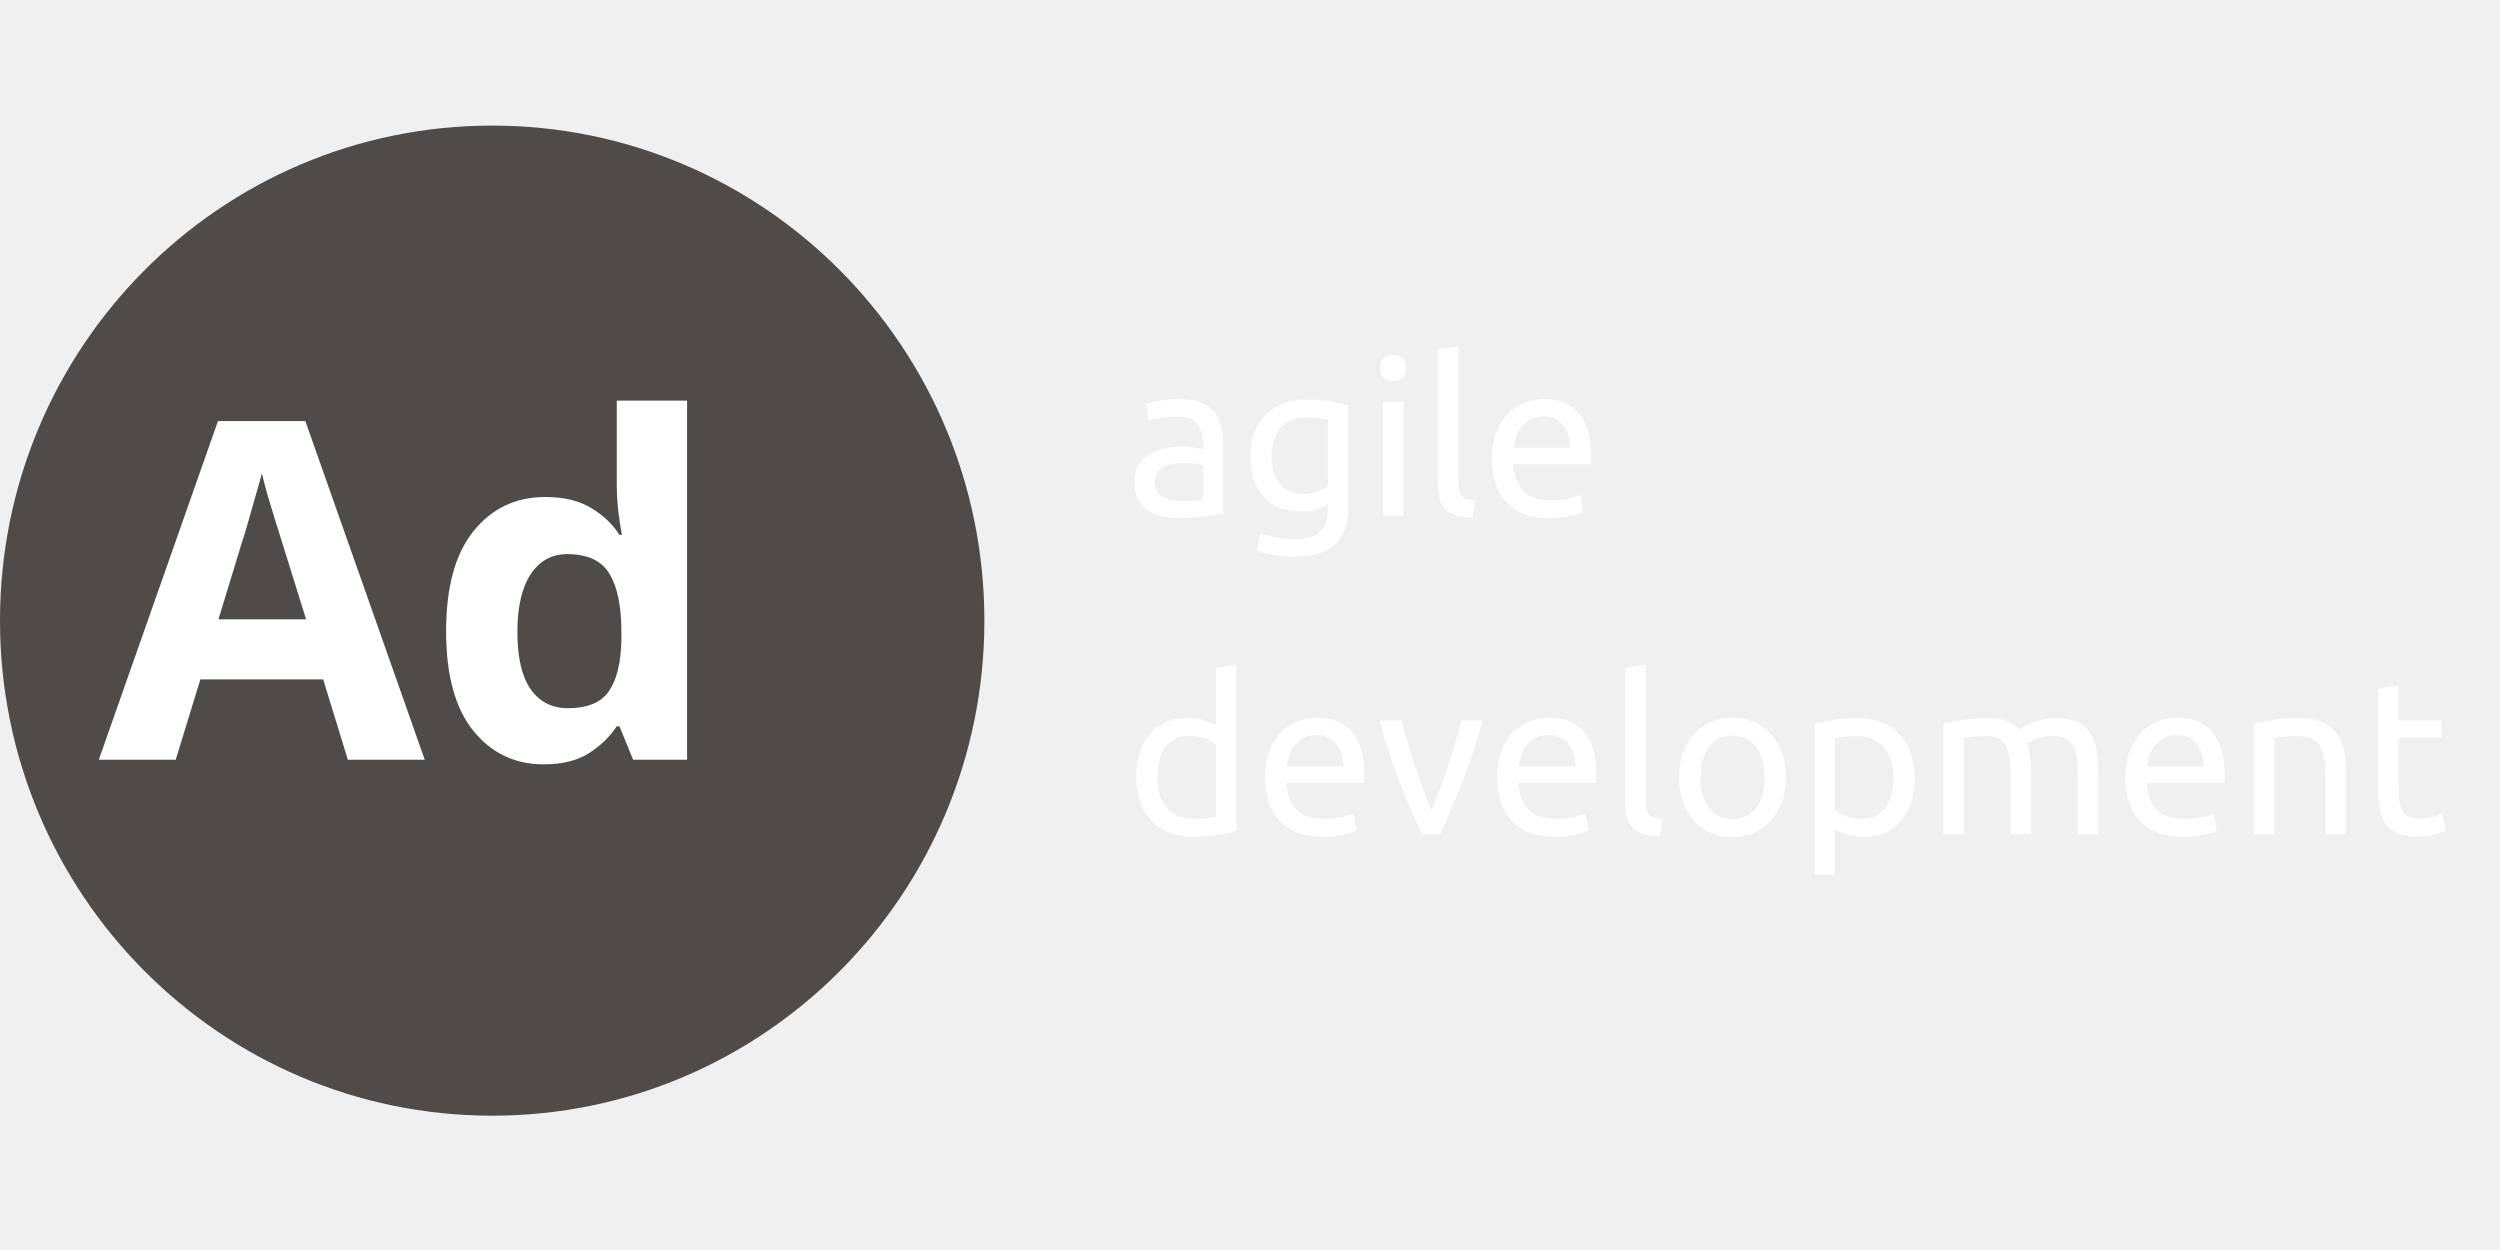
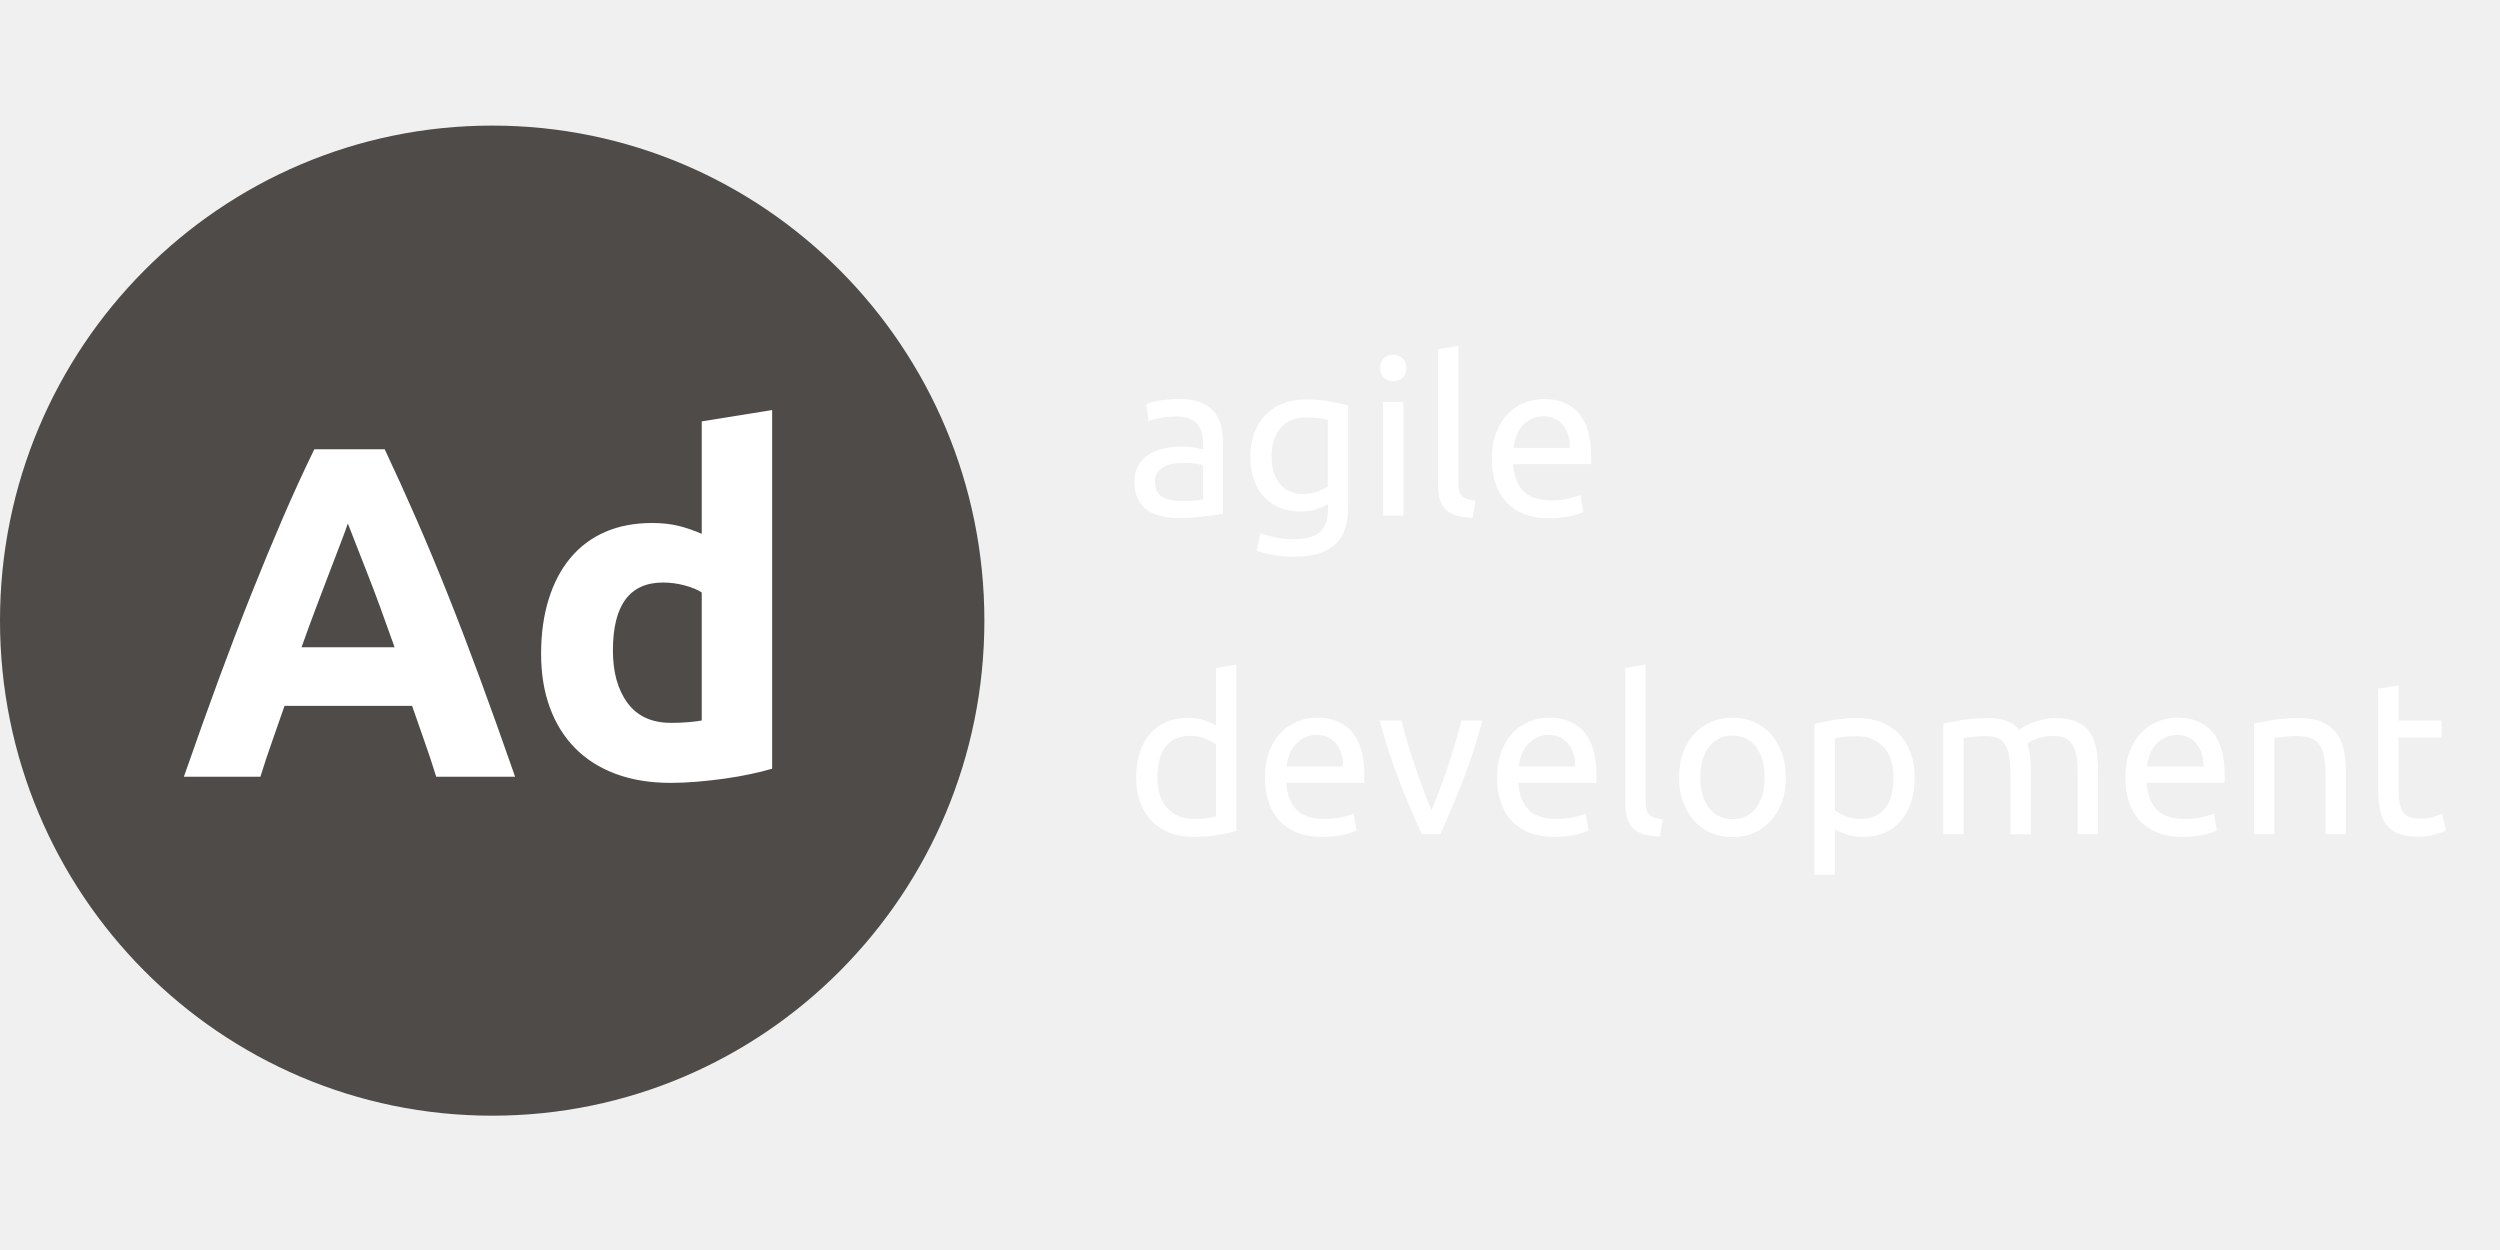
<svg xmlns="http://www.w3.org/2000/svg" width="160" height="80" viewBox="0 0 160 80">
  <g fill="none" fill-rule="evenodd" transform="translate(0 8)">
    <ellipse cx="31.5" cy="31.721" fill="#4E4B49" rx="31.5" ry="31.683" />
-     <text fill="#FFFFFF" font-family="Ubuntu-Bold, Ubuntu" font-size="30.24" font-weight="bold">
-       <tspan x="6.325" y="40.62">Ad</tspan>
-     </text>
-     <path fill="#FFFFFF" d="M75.584,24.062 C75.892,24.062 76.165,24.055 76.403,24.041 C76.641,24.027 76.839,24.001 76.998,23.964 L76.998,21.794 C76.905,21.747 76.753,21.708 76.543,21.675 C76.333,21.642 76.079,21.626 75.78,21.626 C75.584,21.626 75.376,21.64 75.157,21.668 C74.938,21.696 74.737,21.754 74.555,21.843 C74.373,21.932 74.221,22.053 74.1,22.207 C73.979,22.361 73.918,22.564 73.918,22.816 C73.918,23.283 74.067,23.607 74.366,23.789 C74.665,23.971 75.071,24.062 75.584,24.062 Z M75.472,17.538 C75.995,17.538 76.436,17.606 76.795,17.741 C77.154,17.876 77.444,18.068 77.663,18.315 C77.882,18.562 78.039,18.856 78.132,19.197 C78.225,19.538 78.272,19.913 78.272,20.324 L78.272,24.874 C78.16,24.893 78.004,24.918 77.803,24.951 C77.602,24.984 77.376,25.014 77.124,25.042 C76.872,25.07 76.599,25.096 76.305,25.119 C76.011,25.142 75.719,25.154 75.43,25.154 C75.019,25.154 74.641,25.112 74.296,25.028 C73.951,24.944 73.652,24.811 73.4,24.629 C73.148,24.447 72.952,24.207 72.812,23.908 C72.672,23.609 72.602,23.25 72.602,22.83 C72.602,22.429 72.684,22.083 72.847,21.794 C73.01,21.505 73.232,21.271 73.512,21.094 C73.792,20.917 74.119,20.786 74.492,20.702 C74.865,20.618 75.257,20.576 75.668,20.576 C75.799,20.576 75.934,20.583 76.074,20.597 C76.214,20.611 76.347,20.63 76.473,20.653 C76.599,20.676 76.709,20.697 76.802,20.716 C76.895,20.735 76.961,20.749 76.998,20.758 L76.998,20.394 C76.998,20.179 76.975,19.967 76.928,19.757 C76.881,19.547 76.797,19.36 76.676,19.197 C76.555,19.034 76.389,18.903 76.179,18.805 C75.969,18.707 75.696,18.658 75.36,18.658 C74.931,18.658 74.555,18.688 74.233,18.749 C73.911,18.81 73.671,18.873 73.512,18.938 L73.358,17.86 C73.526,17.785 73.806,17.713 74.198,17.643 C74.59,17.573 75.015,17.538 75.472,17.538 Z M84.992,24.272 C84.88,24.347 84.663,24.442 84.341,24.559 C84.019,24.676 83.643,24.734 83.214,24.734 C82.775,24.734 82.362,24.664 81.975,24.524 C81.588,24.384 81.249,24.167 80.96,23.873 C80.671,23.579 80.442,23.213 80.274,22.774 C80.106,22.335 80.022,21.813 80.022,21.206 C80.022,20.674 80.101,20.186 80.26,19.743 C80.419,19.3 80.65,18.917 80.953,18.595 C81.256,18.273 81.627,18.021 82.066,17.839 C82.505,17.657 82.999,17.566 83.55,17.566 C84.157,17.566 84.686,17.61 85.139,17.699 C85.592,17.788 85.972,17.869 86.28,17.944 L86.28,24.44 C86.28,25.56 85.991,26.372 85.412,26.876 C84.833,27.38 83.956,27.632 82.78,27.632 C82.323,27.632 81.891,27.595 81.485,27.52 C81.079,27.445 80.727,27.357 80.428,27.254 L80.666,26.12 C80.927,26.223 81.247,26.314 81.625,26.393 C82.003,26.472 82.397,26.512 82.808,26.512 C83.583,26.512 84.14,26.358 84.481,26.05 C84.822,25.742 84.992,25.252 84.992,24.58 L84.992,24.272 Z M84.978,18.868 C84.847,18.831 84.672,18.796 84.453,18.763 C84.234,18.73 83.937,18.714 83.564,18.714 C82.864,18.714 82.325,18.943 81.947,19.4 C81.569,19.857 81.38,20.464 81.38,21.22 C81.38,21.64 81.434,21.999 81.541,22.298 C81.648,22.597 81.793,22.844 81.975,23.04 C82.157,23.236 82.367,23.381 82.605,23.474 C82.843,23.567 83.088,23.614 83.34,23.614 C83.685,23.614 84.003,23.565 84.292,23.467 C84.581,23.369 84.81,23.255 84.978,23.124 L84.978,18.868 Z M89.822,25 L88.52,25 L88.52,17.72 L89.822,17.72 L89.822,25 Z M89.164,16.404 C88.931,16.404 88.732,16.327 88.569,16.173 C88.406,16.019 88.324,15.811 88.324,15.55 C88.324,15.289 88.406,15.081 88.569,14.927 C88.732,14.773 88.931,14.696 89.164,14.696 C89.397,14.696 89.596,14.773 89.759,14.927 C89.922,15.081 90.004,15.289 90.004,15.55 C90.004,15.811 89.922,16.019 89.759,16.173 C89.596,16.327 89.397,16.404 89.164,16.404 Z M94.246,25.14 C93.443,25.121 92.874,24.949 92.538,24.622 C92.202,24.295 92.034,23.787 92.034,23.096 L92.034,14.36 L93.336,14.136 L93.336,22.886 C93.336,23.101 93.355,23.278 93.392,23.418 C93.429,23.558 93.49,23.67 93.574,23.754 C93.658,23.838 93.77,23.901 93.91,23.943 C94.05,23.985 94.223,24.02 94.428,24.048 L94.246,25.14 Z M95.478,21.374 C95.478,20.73 95.571,20.168 95.758,19.687 C95.945,19.206 96.192,18.807 96.5,18.49 C96.808,18.173 97.163,17.935 97.564,17.776 C97.965,17.617 98.376,17.538 98.796,17.538 C99.776,17.538 100.527,17.844 101.05,18.455 C101.573,19.066 101.834,19.997 101.834,21.248 L101.834,21.465 C101.834,21.554 101.829,21.635 101.82,21.71 L96.836,21.71 C96.892,22.466 97.111,23.04 97.494,23.432 C97.877,23.824 98.474,24.02 99.286,24.02 C99.743,24.02 100.128,23.98 100.441,23.901 C100.754,23.822 100.989,23.745 101.148,23.67 L101.33,24.762 C101.171,24.846 100.894,24.935 100.497,25.028 C100.1,25.121 99.65,25.168 99.146,25.168 C98.511,25.168 97.963,25.072 97.501,24.881 C97.039,24.69 96.659,24.426 96.36,24.09 C96.061,23.754 95.84,23.355 95.695,22.893 C95.55,22.431 95.478,21.925 95.478,21.374 Z M100.476,20.66 C100.485,20.072 100.338,19.589 100.035,19.211 C99.732,18.833 99.314,18.644 98.782,18.644 C98.483,18.644 98.22,18.702 97.991,18.819 C97.762,18.936 97.569,19.087 97.41,19.274 C97.251,19.461 97.128,19.675 97.039,19.918 C96.95,20.161 96.892,20.408 96.864,20.66 L100.476,20.66 Z M77.824,39.652 C77.665,39.521 77.437,39.395 77.138,39.274 C76.839,39.153 76.513,39.092 76.158,39.092 C75.785,39.092 75.465,39.16 75.199,39.295 C74.933,39.43 74.716,39.617 74.548,39.855 C74.38,40.093 74.259,40.375 74.184,40.702 C74.109,41.029 74.072,41.379 74.072,41.752 C74.072,42.601 74.282,43.257 74.702,43.719 C75.122,44.181 75.682,44.412 76.382,44.412 C76.737,44.412 77.033,44.396 77.271,44.363 C77.509,44.33 77.693,44.295 77.824,44.258 L77.824,39.652 Z M77.824,34.752 L79.126,34.528 L79.126,45.182 C78.827,45.266 78.445,45.35 77.978,45.434 C77.511,45.518 76.975,45.56 76.368,45.56 C75.808,45.56 75.304,45.471 74.856,45.294 C74.408,45.117 74.025,44.865 73.708,44.538 C73.391,44.211 73.146,43.812 72.973,43.341 C72.8,42.87 72.714,42.34 72.714,41.752 C72.714,41.192 72.786,40.679 72.931,40.212 C73.076,39.745 73.288,39.344 73.568,39.008 C73.848,38.672 74.191,38.411 74.597,38.224 C75.003,38.037 75.467,37.944 75.99,37.944 C76.41,37.944 76.781,38 77.103,38.112 C77.425,38.224 77.665,38.331 77.824,38.434 L77.824,34.752 Z M80.96,41.766 C80.96,41.122 81.053,40.56 81.24,40.079 C81.427,39.598 81.674,39.199 81.982,38.882 C82.29,38.565 82.645,38.327 83.046,38.168 C83.447,38.009 83.858,37.93 84.278,37.93 C85.258,37.93 86.009,38.236 86.532,38.847 C87.055,39.458 87.316,40.389 87.316,41.64 L87.316,41.857 C87.316,41.946 87.311,42.027 87.302,42.102 L82.318,42.102 C82.374,42.858 82.593,43.432 82.976,43.824 C83.359,44.216 83.956,44.412 84.768,44.412 C85.225,44.412 85.61,44.372 85.923,44.293 C86.236,44.214 86.471,44.137 86.63,44.062 L86.812,45.154 C86.653,45.238 86.376,45.327 85.979,45.42 C85.582,45.513 85.132,45.56 84.628,45.56 C83.993,45.56 83.445,45.464 82.983,45.273 C82.521,45.082 82.141,44.818 81.842,44.482 C81.543,44.146 81.322,43.747 81.177,43.285 C81.032,42.823 80.96,42.317 80.96,41.766 Z M85.958,41.052 C85.967,40.464 85.82,39.981 85.517,39.603 C85.214,39.225 84.796,39.036 84.264,39.036 C83.965,39.036 83.702,39.094 83.473,39.211 C83.244,39.328 83.051,39.479 82.892,39.666 C82.733,39.853 82.61,40.067 82.521,40.31 C82.432,40.553 82.374,40.8 82.346,41.052 L85.958,41.052 Z M94.876,38.112 C94.512,39.475 94.085,40.781 93.595,42.032 C93.105,43.283 92.631,44.403 92.174,45.392 L90.998,45.392 C90.541,44.403 90.067,43.283 89.577,42.032 C89.087,40.781 88.66,39.475 88.296,38.112 L89.696,38.112 C89.808,38.569 89.941,39.057 90.095,39.575 C90.249,40.093 90.412,40.606 90.585,41.115 C90.758,41.624 90.933,42.116 91.11,42.592 C91.287,43.068 91.455,43.493 91.614,43.866 C91.773,43.493 91.941,43.068 92.118,42.592 C92.295,42.116 92.47,41.624 92.643,41.115 C92.816,40.606 92.979,40.093 93.133,39.575 C93.287,39.057 93.42,38.569 93.532,38.112 L94.876,38.112 Z M95.814,41.766 C95.814,41.122 95.907,40.56 96.094,40.079 C96.281,39.598 96.528,39.199 96.836,38.882 C97.144,38.565 97.499,38.327 97.9,38.168 C98.301,38.009 98.712,37.93 99.132,37.93 C100.112,37.93 100.863,38.236 101.386,38.847 C101.909,39.458 102.17,40.389 102.17,41.64 L102.17,41.857 C102.17,41.946 102.165,42.027 102.156,42.102 L97.172,42.102 C97.228,42.858 97.447,43.432 97.83,43.824 C98.213,44.216 98.81,44.412 99.622,44.412 C100.079,44.412 100.464,44.372 100.777,44.293 C101.09,44.214 101.325,44.137 101.484,44.062 L101.666,45.154 C101.507,45.238 101.23,45.327 100.833,45.42 C100.436,45.513 99.986,45.56 99.482,45.56 C98.847,45.56 98.299,45.464 97.837,45.273 C97.375,45.082 96.995,44.818 96.696,44.482 C96.397,44.146 96.176,43.747 96.031,43.285 C95.886,42.823 95.814,42.317 95.814,41.766 Z M100.812,41.052 C100.821,40.464 100.674,39.981 100.371,39.603 C100.068,39.225 99.65,39.036 99.118,39.036 C98.819,39.036 98.556,39.094 98.327,39.211 C98.098,39.328 97.905,39.479 97.746,39.666 C97.587,39.853 97.464,40.067 97.375,40.31 C97.286,40.553 97.228,40.8 97.2,41.052 L100.812,41.052 Z M106.23,45.532 C105.427,45.513 104.858,45.341 104.522,45.014 C104.186,44.687 104.018,44.179 104.018,43.488 L104.018,34.752 L105.32,34.528 L105.32,43.278 C105.32,43.493 105.339,43.67 105.376,43.81 C105.413,43.95 105.474,44.062 105.558,44.146 C105.642,44.23 105.754,44.293 105.894,44.335 C106.034,44.377 106.207,44.412 106.412,44.44 L106.23,45.532 Z M114.294,41.752 C114.294,42.331 114.21,42.853 114.042,43.32 C113.874,43.787 113.638,44.188 113.335,44.524 C113.032,44.86 112.67,45.119 112.25,45.301 C111.83,45.483 111.373,45.574 110.878,45.574 C110.383,45.574 109.926,45.483 109.506,45.301 C109.086,45.119 108.724,44.86 108.421,44.524 C108.118,44.188 107.882,43.787 107.714,43.32 C107.546,42.853 107.462,42.331 107.462,41.752 C107.462,41.183 107.546,40.662 107.714,40.191 C107.882,39.72 108.118,39.316 108.421,38.98 C108.724,38.644 109.086,38.385 109.506,38.203 C109.926,38.021 110.383,37.93 110.878,37.93 C111.373,37.93 111.83,38.021 112.25,38.203 C112.67,38.385 113.032,38.644 113.335,38.98 C113.638,39.316 113.874,39.72 114.042,40.191 C114.21,40.662 114.294,41.183 114.294,41.752 Z M112.936,41.752 C112.936,40.931 112.752,40.28 112.383,39.799 C112.014,39.318 111.513,39.078 110.878,39.078 C110.243,39.078 109.742,39.318 109.373,39.799 C109.004,40.28 108.82,40.931 108.82,41.752 C108.82,42.573 109.004,43.224 109.373,43.705 C109.742,44.186 110.243,44.426 110.878,44.426 C111.513,44.426 112.014,44.186 112.383,43.705 C112.752,43.224 112.936,42.573 112.936,41.752 Z M121.182,41.766 C121.182,40.917 120.972,40.263 120.552,39.806 C120.132,39.349 119.572,39.12 118.872,39.12 C118.48,39.12 118.174,39.134 117.955,39.162 C117.736,39.19 117.561,39.223 117.43,39.26 L117.43,43.852 C117.589,43.983 117.817,44.109 118.116,44.23 C118.415,44.351 118.741,44.412 119.096,44.412 C119.469,44.412 119.789,44.344 120.055,44.209 C120.321,44.074 120.538,43.887 120.706,43.649 C120.874,43.411 120.995,43.131 121.07,42.809 C121.145,42.487 121.182,42.139 121.182,41.766 Z M122.54,41.766 C122.54,42.317 122.468,42.825 122.323,43.292 C122.178,43.759 121.966,44.16 121.686,44.496 C121.406,44.832 121.063,45.093 120.657,45.28 C120.251,45.467 119.787,45.56 119.264,45.56 C118.844,45.56 118.473,45.504 118.151,45.392 C117.829,45.28 117.589,45.173 117.43,45.07 L117.43,47.982 L116.128,47.982 L116.128,38.336 C116.436,38.261 116.821,38.18 117.283,38.091 C117.745,38.002 118.279,37.958 118.886,37.958 C119.446,37.958 119.95,38.047 120.398,38.224 C120.846,38.401 121.229,38.653 121.546,38.98 C121.863,39.307 122.108,39.706 122.281,40.177 C122.454,40.648 122.54,41.178 122.54,41.766 Z M124.374,38.322 C124.673,38.247 125.067,38.168 125.557,38.084 C126.047,38 126.614,37.958 127.258,37.958 C127.725,37.958 128.117,38.021 128.434,38.147 C128.751,38.273 129.017,38.457 129.232,38.7 C129.297,38.653 129.4,38.588 129.54,38.504 C129.68,38.42 129.853,38.338 130.058,38.259 C130.263,38.18 130.492,38.11 130.744,38.049 C130.996,37.988 131.267,37.958 131.556,37.958 C132.116,37.958 132.573,38.04 132.928,38.203 C133.283,38.366 133.56,38.597 133.761,38.896 C133.962,39.195 134.097,39.549 134.167,39.96 C134.237,40.371 134.272,40.819 134.272,41.304 L134.272,45.392 L132.97,45.392 L132.97,41.584 C132.97,41.155 132.949,40.786 132.907,40.478 C132.865,40.17 132.786,39.913 132.669,39.708 C132.552,39.503 132.394,39.351 132.193,39.253 C131.992,39.155 131.733,39.106 131.416,39.106 C130.977,39.106 130.616,39.164 130.331,39.281 C130.046,39.398 129.853,39.503 129.75,39.596 C129.825,39.839 129.881,40.105 129.918,40.394 C129.955,40.683 129.974,40.987 129.974,41.304 L129.974,45.392 L128.672,45.392 L128.672,41.584 C128.672,41.155 128.649,40.786 128.602,40.478 C128.555,40.17 128.474,39.913 128.357,39.708 C128.24,39.503 128.082,39.351 127.881,39.253 C127.68,39.155 127.426,39.106 127.118,39.106 C126.987,39.106 126.847,39.111 126.698,39.12 C126.549,39.129 126.406,39.141 126.271,39.155 C126.136,39.169 126.012,39.185 125.9,39.204 C125.788,39.223 125.713,39.237 125.676,39.246 L125.676,45.392 L124.374,45.392 L124.374,38.322 Z M136.022,41.766 C136.022,41.122 136.115,40.56 136.302,40.079 C136.489,39.598 136.736,39.199 137.044,38.882 C137.352,38.565 137.707,38.327 138.108,38.168 C138.509,38.009 138.92,37.93 139.34,37.93 C140.32,37.93 141.071,38.236 141.594,38.847 C142.117,39.458 142.378,40.389 142.378,41.64 L142.378,41.857 C142.378,41.946 142.373,42.027 142.364,42.102 L137.38,42.102 C137.436,42.858 137.655,43.432 138.038,43.824 C138.421,44.216 139.018,44.412 139.83,44.412 C140.287,44.412 140.672,44.372 140.985,44.293 C141.298,44.214 141.533,44.137 141.692,44.062 L141.874,45.154 C141.715,45.238 141.438,45.327 141.041,45.42 C140.644,45.513 140.194,45.56 139.69,45.56 C139.055,45.56 138.507,45.464 138.045,45.273 C137.583,45.082 137.203,44.818 136.904,44.482 C136.605,44.146 136.384,43.747 136.239,43.285 C136.094,42.823 136.022,42.317 136.022,41.766 Z M141.02,41.052 C141.029,40.464 140.882,39.981 140.579,39.603 C140.276,39.225 139.858,39.036 139.326,39.036 C139.027,39.036 138.764,39.094 138.535,39.211 C138.306,39.328 138.113,39.479 137.954,39.666 C137.795,39.853 137.672,40.067 137.583,40.31 C137.494,40.553 137.436,40.8 137.408,41.052 L141.02,41.052 Z M144.254,38.322 C144.553,38.247 144.949,38.168 145.444,38.084 C145.939,38 146.508,37.958 147.152,37.958 C147.731,37.958 148.211,38.04 148.594,38.203 C148.977,38.366 149.282,38.595 149.511,38.889 C149.74,39.183 149.901,39.535 149.994,39.946 C150.087,40.357 150.134,40.809 150.134,41.304 L150.134,45.392 L148.832,45.392 L148.832,41.584 C148.832,41.136 148.802,40.753 148.741,40.436 C148.68,40.119 148.58,39.862 148.44,39.666 C148.3,39.47 148.113,39.328 147.88,39.239 C147.647,39.15 147.357,39.106 147.012,39.106 C146.872,39.106 146.727,39.111 146.578,39.12 C146.429,39.129 146.286,39.141 146.151,39.155 C146.016,39.169 145.894,39.185 145.787,39.204 C145.68,39.223 145.603,39.237 145.556,39.246 L145.556,45.392 L144.254,45.392 L144.254,38.322 Z M153.508,38.112 L156.266,38.112 L156.266,39.204 L153.508,39.204 L153.508,42.564 C153.508,42.928 153.536,43.229 153.592,43.467 C153.648,43.705 153.732,43.892 153.844,44.027 C153.956,44.162 154.096,44.258 154.264,44.314 C154.432,44.37 154.628,44.398 154.852,44.398 C155.244,44.398 155.559,44.354 155.797,44.265 C156.035,44.176 156.201,44.113 156.294,44.076 L156.546,45.154 C156.415,45.219 156.187,45.301 155.86,45.399 C155.533,45.497 155.16,45.546 154.74,45.546 C154.245,45.546 153.837,45.483 153.515,45.357 C153.193,45.231 152.934,45.042 152.738,44.79 C152.542,44.538 152.404,44.228 152.325,43.859 C152.246,43.49 152.206,43.063 152.206,42.578 L152.206,36.082 L153.508,35.858 L153.508,38.112 Z" />
+     <path fill="#FFFFFF" d="M27.917 41.711C27.695 40.985 27.448 40.239 27.176 39.473 26.904 38.707 26.636 37.941 26.374 37.175L18.21 37.175C17.947 37.941 17.68 38.707 17.408 39.473 17.136 40.239 16.889 40.985 16.667 41.711L11.768 41.711C12.555 39.453 13.301 37.366 14.006 35.451 14.712 33.536 15.402 31.731 16.078 30.038 16.753 28.345 17.418 26.737 18.073 25.215 18.729 23.693 19.409 22.206 20.115 20.754L24.62 20.754C25.306 22.206 25.981 23.693 26.646 25.215 27.312 26.737 27.982 28.345 28.657 30.038 29.333 31.731 30.023 33.536 30.729 35.451 31.434 37.366 32.18 39.453 32.967 41.711L27.917 41.711zM22.262 25.502C22.161 25.804 22.01 26.218 21.808 26.742 21.606 27.266 21.375 27.871 21.113 28.556 20.85 29.242 20.563 29.998 20.251 30.824 19.938 31.651 19.621 32.518 19.298 33.425L25.255 33.425C24.933 32.518 24.62 31.651 24.318 30.824 24.016 29.998 23.728 29.242 23.456 28.556 23.184 27.871 22.947 27.266 22.746 26.742 22.544 26.218 22.383 25.804 22.262 25.502zM39.226 33.637C39.226 35.028 39.539 36.146 40.164 36.993 40.789 37.84 41.716 38.263 42.946 38.263 43.349 38.263 43.722 38.248 44.065 38.218 44.407 38.188 44.69 38.152 44.911 38.112L44.911 29.917C44.629 29.736 44.261 29.584 43.808 29.463 43.354 29.342 42.895 29.282 42.432 29.282 40.295 29.282 39.226 30.734 39.226 33.637zM49.417 41.197C49.014 41.318 48.55 41.433 48.026 41.544 47.502 41.655 46.953 41.751 46.378 41.832 45.804 41.912 45.219 41.978 44.624 42.028 44.029 42.079 43.46 42.104 42.916 42.104 41.605 42.104 40.436 41.912 39.408 41.529 38.38 41.146 37.513 40.597 36.807 39.881 36.102 39.165 35.562 38.299 35.189 37.28 34.816 36.262 34.63 35.118 34.63 33.848 34.63 32.558 34.791 31.394 35.114 30.356 35.436 29.317 35.9 28.435 36.505 27.71 37.11 26.984 37.85 26.429 38.727 26.046 39.604 25.663 40.607 25.472 41.736 25.472 42.361 25.472 42.921 25.532 43.415 25.653 43.908 25.774 44.407 25.946 44.911 26.167L44.911 18.97 49.417 18.244 49.417 41.197zM75.584 24.062C75.892 24.062 76.165 24.055 76.403 24.041 76.641 24.027 76.839 24.001 76.998 23.964L76.998 21.794C76.905 21.747 76.753 21.708 76.543 21.675 76.333 21.642 76.079 21.626 75.78 21.626 75.584 21.626 75.376 21.64 75.157 21.668 74.938 21.696 74.737 21.754 74.555 21.843 74.373 21.932 74.221 22.053 74.1 22.207 73.979 22.361 73.918 22.564 73.918 22.816 73.918 23.283 74.067 23.607 74.366 23.789 74.665 23.971 75.071 24.062 75.584 24.062zM75.472 17.538C75.995 17.538 76.436 17.606 76.795 17.741 77.154 17.876 77.444 18.068 77.663 18.315 77.882 18.562 78.039 18.856 78.132 19.197 78.225 19.538 78.272 19.913 78.272 20.324L78.272 24.874C78.16 24.893 78.004 24.918 77.803 24.951 77.602 24.984 77.376 25.014 77.124 25.042 76.872 25.07 76.599 25.096 76.305 25.119 76.011 25.142 75.719 25.154 75.43 25.154 75.019 25.154 74.641 25.112 74.296 25.028 73.951 24.944 73.652 24.811 73.4 24.629 73.148 24.447 72.952 24.207 72.812 23.908 72.672 23.609 72.602 23.25 72.602 22.83 72.602 22.429 72.684 22.083 72.847 21.794 73.01 21.505 73.232 21.271 73.512 21.094 73.792 20.917 74.119 20.786 74.492 20.702 74.865 20.618 75.257 20.576 75.668 20.576 75.799 20.576 75.934 20.583 76.074 20.597 76.214 20.611 76.347 20.63 76.473 20.653 76.599 20.676 76.709 20.697 76.802 20.716 76.895 20.735 76.961 20.749 76.998 20.758L76.998 20.394C76.998 20.179 76.975 19.967 76.928 19.757 76.881 19.547 76.797 19.36 76.676 19.197 76.555 19.034 76.389 18.903 76.179 18.805 75.969 18.707 75.696 18.658 75.36 18.658 74.931 18.658 74.555 18.688 74.233 18.749 73.911 18.81 73.671 18.873 73.512 18.938L73.358 17.86C73.526 17.785 73.806 17.713 74.198 17.643 74.59 17.573 75.015 17.538 75.472 17.538zM84.992 24.272C84.88 24.347 84.663 24.442 84.341 24.559 84.019 24.676 83.643 24.734 83.214 24.734 82.775 24.734 82.362 24.664 81.975 24.524 81.588 24.384 81.249 24.167 80.96 23.873 80.671 23.579 80.442 23.213 80.274 22.774 80.106 22.335 80.022 21.813 80.022 21.206 80.022 20.674 80.101 20.186 80.26 19.743 80.419 19.3 80.65 18.917 80.953 18.595 81.256 18.273 81.627 18.021 82.066 17.839 82.505 17.657 82.999 17.566 83.55 17.566 84.157 17.566 84.686 17.61 85.139 17.699 85.592 17.788 85.972 17.869 86.28 17.944L86.28 24.44C86.28 25.56 85.991 26.372 85.412 26.876 84.833 27.38 83.956 27.632 82.78 27.632 82.323 27.632 81.891 27.595 81.485 27.52 81.079 27.445 80.727 27.357 80.428 27.254L80.666 26.12C80.927 26.223 81.247 26.314 81.625 26.393 82.003 26.472 82.397 26.512 82.808 26.512 83.583 26.512 84.14 26.358 84.481 26.05 84.822 25.742 84.992 25.252 84.992 24.58L84.992 24.272zM84.978 18.868C84.847 18.831 84.672 18.796 84.453 18.763 84.234 18.73 83.937 18.714 83.564 18.714 82.864 18.714 82.325 18.943 81.947 19.4 81.569 19.857 81.38 20.464 81.38 21.22 81.38 21.64 81.434 21.999 81.541 22.298 81.648 22.597 81.793 22.844 81.975 23.04 82.157 23.236 82.367 23.381 82.605 23.474 82.843 23.567 83.088 23.614 83.34 23.614 83.685 23.614 84.003 23.565 84.292 23.467 84.581 23.369 84.81 23.255 84.978 23.124L84.978 18.868zM89.822 25L88.52 25 88.52 17.72 89.822 17.72 89.822 25zM89.164 16.404C88.931 16.404 88.732 16.327 88.569 16.173 88.406 16.019 88.324 15.811 88.324 15.55 88.324 15.289 88.406 15.081 88.569 14.927 88.732 14.773 88.931 14.696 89.164 14.696 89.397 14.696 89.596 14.773 89.759 14.927 89.922 15.081 90.004 15.289 90.004 15.55 90.004 15.811 89.922 16.019 89.759 16.173 89.596 16.327 89.397 16.404 89.164 16.404zM94.246 25.14C93.443 25.121 92.874 24.949 92.538 24.622 92.202 24.295 92.034 23.787 92.034 23.096L92.034 14.36 93.336 14.136 93.336 22.886C93.336 23.101 93.355 23.278 93.392 23.418 93.429 23.558 93.49 23.67 93.574 23.754 93.658 23.838 93.77 23.901 93.91 23.943 94.05 23.985 94.223 24.02 94.428 24.048L94.246 25.14zM95.478 21.374C95.478 20.73 95.571 20.168 95.758 19.687 95.945 19.206 96.192 18.807 96.5 18.49 96.808 18.173 97.163 17.935 97.564 17.776 97.965 17.617 98.376 17.538 98.796 17.538 99.776 17.538 100.527 17.844 101.05 18.455 101.573 19.066 101.834 19.997 101.834 21.248L101.834 21.465C101.834 21.554 101.829 21.635 101.82 21.71L96.836 21.71C96.892 22.466 97.111 23.04 97.494 23.432 97.877 23.824 98.474 24.02 99.286 24.02 99.743 24.02 100.128 23.98 100.441 23.901 100.754 23.822 100.989 23.745 101.148 23.67L101.33 24.762C101.171 24.846 100.894 24.935 100.497 25.028 100.1 25.121 99.65 25.168 99.146 25.168 98.511 25.168 97.963 25.072 97.501 24.881 97.039 24.69 96.659 24.426 96.36 24.09 96.061 23.754 95.84 23.355 95.695 22.893 95.55 22.431 95.478 21.925 95.478 21.374zM100.476 20.66C100.485 20.072 100.338 19.589 100.035 19.211 99.732 18.833 99.314 18.644 98.782 18.644 98.483 18.644 98.22 18.702 97.991 18.819 97.762 18.936 97.569 19.087 97.41 19.274 97.251 19.461 97.128 19.675 97.039 19.918 96.95 20.161 96.892 20.408 96.864 20.66L100.476 20.66zM77.824 39.652C77.665 39.521 77.437 39.395 77.138 39.274 76.839 39.153 76.513 39.092 76.158 39.092 75.785 39.092 75.465 39.16 75.199 39.295 74.933 39.43 74.716 39.617 74.548 39.855 74.38 40.093 74.259 40.375 74.184 40.702 74.109 41.029 74.072 41.379 74.072 41.752 74.072 42.601 74.282 43.257 74.702 43.719 75.122 44.181 75.682 44.412 76.382 44.412 76.737 44.412 77.033 44.396 77.271 44.363 77.509 44.33 77.693 44.295 77.824 44.258L77.824 39.652zM77.824 34.752L79.126 34.528 79.126 45.182C78.827 45.266 78.445 45.35 77.978 45.434 77.511 45.518 76.975 45.56 76.368 45.56 75.808 45.56 75.304 45.471 74.856 45.294 74.408 45.117 74.025 44.865 73.708 44.538 73.391 44.211 73.146 43.812 72.973 43.341 72.8 42.87 72.714 42.34 72.714 41.752 72.714 41.192 72.786 40.679 72.931 40.212 73.076 39.745 73.288 39.344 73.568 39.008 73.848 38.672 74.191 38.411 74.597 38.224 75.003 38.037 75.467 37.944 75.99 37.944 76.41 37.944 76.781 38 77.103 38.112 77.425 38.224 77.665 38.331 77.824 38.434L77.824 34.752zM80.96 41.766C80.96 41.122 81.053 40.56 81.24 40.079 81.427 39.598 81.674 39.199 81.982 38.882 82.29 38.565 82.645 38.327 83.046 38.168 83.447 38.009 83.858 37.93 84.278 37.93 85.258 37.93 86.009 38.236 86.532 38.847 87.055 39.458 87.316 40.389 87.316 41.64L87.316 41.857C87.316 41.946 87.311 42.027 87.302 42.102L82.318 42.102C82.374 42.858 82.593 43.432 82.976 43.824 83.359 44.216 83.956 44.412 84.768 44.412 85.225 44.412 85.61 44.372 85.923 44.293 86.236 44.214 86.471 44.137 86.63 44.062L86.812 45.154C86.653 45.238 86.376 45.327 85.979 45.42 85.582 45.513 85.132 45.56 84.628 45.56 83.993 45.56 83.445 45.464 82.983 45.273 82.521 45.082 82.141 44.818 81.842 44.482 81.543 44.146 81.322 43.747 81.177 43.285 81.032 42.823 80.96 42.317 80.96 41.766zM85.958 41.052C85.967 40.464 85.82 39.981 85.517 39.603 85.214 39.225 84.796 39.036 84.264 39.036 83.965 39.036 83.702 39.094 83.473 39.211 83.244 39.328 83.051 39.479 82.892 39.666 82.733 39.853 82.61 40.067 82.521 40.31 82.432 40.553 82.374 40.8 82.346 41.052L85.958 41.052zM94.876 38.112C94.512 39.475 94.085 40.781 93.595 42.032 93.105 43.283 92.631 44.403 92.174 45.392L90.998 45.392C90.541 44.403 90.067 43.283 89.577 42.032 89.087 40.781 88.66 39.475 88.296 38.112L89.696 38.112C89.808 38.569 89.941 39.057 90.095 39.575 90.249 40.093 90.412 40.606 90.585 41.115 90.758 41.624 90.933 42.116 91.11 42.592 91.287 43.068 91.455 43.493 91.614 43.866 91.773 43.493 91.941 43.068 92.118 42.592 92.295 42.116 92.47 41.624 92.643 41.115 92.816 40.606 92.979 40.093 93.133 39.575 93.287 39.057 93.42 38.569 93.532 38.112L94.876 38.112zM95.814 41.766C95.814 41.122 95.907 40.56 96.094 40.079 96.281 39.598 96.528 39.199 96.836 38.882 97.144 38.565 97.499 38.327 97.9 38.168 98.301 38.009 98.712 37.93 99.132 37.93 100.112 37.93 100.863 38.236 101.386 38.847 101.909 39.458 102.17 40.389 102.17 41.64L102.17 41.857C102.17 41.946 102.165 42.027 102.156 42.102L97.172 42.102C97.228 42.858 97.447 43.432 97.83 43.824 98.213 44.216 98.81 44.412 99.622 44.412 100.079 44.412 100.464 44.372 100.777 44.293 101.09 44.214 101.325 44.137 101.484 44.062L101.666 45.154C101.507 45.238 101.23 45.327 100.833 45.42 100.436 45.513 99.986 45.56 99.482 45.56 98.847 45.56 98.299 45.464 97.837 45.273 97.375 45.082 96.995 44.818 96.696 44.482 96.397 44.146 96.176 43.747 96.031 43.285 95.886 42.823 95.814 42.317 95.814 41.766zM100.812 41.052C100.821 40.464 100.674 39.981 100.371 39.603 100.068 39.225 99.65 39.036 99.118 39.036 98.819 39.036 98.556 39.094 98.327 39.211 98.098 39.328 97.905 39.479 97.746 39.666 97.587 39.853 97.464 40.067 97.375 40.31 97.286 40.553 97.228 40.8 97.2 41.052L100.812 41.052zM106.23 45.532C105.427 45.513 104.858 45.341 104.522 45.014 104.186 44.687 104.018 44.179 104.018 43.488L104.018 34.752 105.32 34.528 105.32 43.278C105.32 43.493 105.339 43.67 105.376 43.81 105.413 43.95 105.474 44.062 105.558 44.146 105.642 44.23 105.754 44.293 105.894 44.335 106.034 44.377 106.207 44.412 106.412 44.44L106.23 45.532zM114.294 41.752C114.294 42.331 114.21 42.853 114.042 43.32 113.874 43.787 113.638 44.188 113.335 44.524 113.032 44.86 112.67 45.119 112.25 45.301 111.83 45.483 111.373 45.574 110.878 45.574 110.383 45.574 109.926 45.483 109.506 45.301 109.086 45.119 108.724 44.86 108.421 44.524 108.118 44.188 107.882 43.787 107.714 43.32 107.546 42.853 107.462 42.331 107.462 41.752 107.462 41.183 107.546 40.662 107.714 40.191 107.882 39.72 108.118 39.316 108.421 38.98 108.724 38.644 109.086 38.385 109.506 38.203 109.926 38.021 110.383 37.93 110.878 37.93 111.373 37.93 111.83 38.021 112.25 38.203 112.67 38.385 113.032 38.644 113.335 38.98 113.638 39.316 113.874 39.72 114.042 40.191 114.21 40.662 114.294 41.183 114.294 41.752zM112.936 41.752C112.936 40.931 112.752 40.28 112.383 39.799 112.014 39.318 111.513 39.078 110.878 39.078 110.243 39.078 109.742 39.318 109.373 39.799 109.004 40.28 108.82 40.931 108.82 41.752 108.82 42.573 109.004 43.224 109.373 43.705 109.742 44.186 110.243 44.426 110.878 44.426 111.513 44.426 112.014 44.186 112.383 43.705 112.752 43.224 112.936 42.573 112.936 41.752zM121.182 41.766C121.182 40.917 120.972 40.263 120.552 39.806 120.132 39.349 119.572 39.12 118.872 39.12 118.48 39.12 118.174 39.134 117.955 39.162 117.736 39.19 117.561 39.223 117.43 39.26L117.43 43.852C117.589 43.983 117.817 44.109 118.116 44.23 118.415 44.351 118.741 44.412 119.096 44.412 119.469 44.412 119.789 44.344 120.055 44.209 120.321 44.074 120.538 43.887 120.706 43.649 120.874 43.411 120.995 43.131 121.07 42.809 121.145 42.487 121.182 42.139 121.182 41.766zM122.54 41.766C122.54 42.317 122.468 42.825 122.323 43.292 122.178 43.759 121.966 44.16 121.686 44.496 121.406 44.832 121.063 45.093 120.657 45.28 120.251 45.467 119.787 45.56 119.264 45.56 118.844 45.56 118.473 45.504 118.151 45.392 117.829 45.28 117.589 45.173 117.43 45.07L117.43 47.982 116.128 47.982 116.128 38.336C116.436 38.261 116.821 38.18 117.283 38.091 117.745 38.002 118.279 37.958 118.886 37.958 119.446 37.958 119.95 38.047 120.398 38.224 120.846 38.401 121.229 38.653 121.546 38.98 121.863 39.307 122.108 39.706 122.281 40.177 122.454 40.648 122.54 41.178 122.54 41.766zM124.374 38.322C124.673 38.247 125.067 38.168 125.557 38.084 126.047 38 126.614 37.958 127.258 37.958 127.725 37.958 128.117 38.021 128.434 38.147 128.751 38.273 129.017 38.457 129.232 38.7 129.297 38.653 129.4 38.588 129.54 38.504 129.68 38.42 129.853 38.338 130.058 38.259 130.263 38.18 130.492 38.11 130.744 38.049 130.996 37.988 131.267 37.958 131.556 37.958 132.116 37.958 132.573 38.04 132.928 38.203 133.283 38.366 133.56 38.597 133.761 38.896 133.962 39.195 134.097 39.549 134.167 39.96 134.237 40.371 134.272 40.819 134.272 41.304L134.272 45.392 132.97 45.392 132.97 41.584C132.97 41.155 132.949 40.786 132.907 40.478 132.865 40.17 132.786 39.913 132.669 39.708 132.552 39.503 132.394 39.351 132.193 39.253 131.992 39.155 131.733 39.106 131.416 39.106 130.977 39.106 130.616 39.164 130.331 39.281 130.046 39.398 129.853 39.503 129.75 39.596 129.825 39.839 129.881 40.105 129.918 40.394 129.955 40.683 129.974 40.987 129.974 41.304L129.974 45.392 128.672 45.392 128.672 41.584C128.672 41.155 128.649 40.786 128.602 40.478 128.555 40.17 128.474 39.913 128.357 39.708 128.24 39.503 128.082 39.351 127.881 39.253 127.68 39.155 127.426 39.106 127.118 39.106 126.987 39.106 126.847 39.111 126.698 39.12 126.549 39.129 126.406 39.141 126.271 39.155 126.136 39.169 126.012 39.185 125.9 39.204 125.788 39.223 125.713 39.237 125.676 39.246L125.676 45.392 124.374 45.392 124.374 38.322zM136.022 41.766C136.022 41.122 136.115 40.56 136.302 40.079 136.489 39.598 136.736 39.199 137.044 38.882 137.352 38.565 137.707 38.327 138.108 38.168 138.509 38.009 138.92 37.93 139.34 37.93 140.32 37.93 141.071 38.236 141.594 38.847 142.117 39.458 142.378 40.389 142.378 41.64L142.378 41.857C142.378 41.946 142.373 42.027 142.364 42.102L137.38 42.102C137.436 42.858 137.655 43.432 138.038 43.824 138.421 44.216 139.018 44.412 139.83 44.412 140.287 44.412 140.672 44.372 140.985 44.293 141.298 44.214 141.533 44.137 141.692 44.062L141.874 45.154C141.715 45.238 141.438 45.327 141.041 45.42 140.644 45.513 140.194 45.56 139.69 45.56 139.055 45.56 138.507 45.464 138.045 45.273 137.583 45.082 137.203 44.818 136.904 44.482 136.605 44.146 136.384 43.747 136.239 43.285 136.094 42.823 136.022 42.317 136.022 41.766zM141.02 41.052C141.029 40.464 140.882 39.981 140.579 39.603 140.276 39.225 139.858 39.036 139.326 39.036 139.027 39.036 138.764 39.094 138.535 39.211 138.306 39.328 138.113 39.479 137.954 39.666 137.795 39.853 137.672 40.067 137.583 40.31 137.494 40.553 137.436 40.8 137.408 41.052L141.02 41.052zM144.254 38.322C144.553 38.247 144.949 38.168 145.444 38.084 145.939 38 146.508 37.958 147.152 37.958 147.731 37.958 148.211 38.04 148.594 38.203 148.977 38.366 149.282 38.595 149.511 38.889 149.74 39.183 149.901 39.535 149.994 39.946 150.087 40.357 150.134 40.809 150.134 41.304L150.134 45.392 148.832 45.392 148.832 41.584C148.832 41.136 148.802 40.753 148.741 40.436 148.68 40.119 148.58 39.862 148.44 39.666 148.3 39.47 148.113 39.328 147.88 39.239 147.647 39.15 147.357 39.106 147.012 39.106 146.872 39.106 146.727 39.111 146.578 39.12 146.429 39.129 146.286 39.141 146.151 39.155 146.016 39.169 145.894 39.185 145.787 39.204 145.68 39.223 145.603 39.237 145.556 39.246L145.556 45.392 144.254 45.392 144.254 38.322zM153.508 38.112L156.266 38.112 156.266 39.204 153.508 39.204 153.508 42.564C153.508 42.928 153.536 43.229 153.592 43.467 153.648 43.705 153.732 43.892 153.844 44.027 153.956 44.162 154.096 44.258 154.264 44.314 154.432 44.37 154.628 44.398 154.852 44.398 155.244 44.398 155.559 44.354 155.797 44.265 156.035 44.176 156.201 44.113 156.294 44.076L156.546 45.154C156.415 45.219 156.187 45.301 155.86 45.399 155.533 45.497 155.16 45.546 154.74 45.546 154.245 45.546 153.837 45.483 153.515 45.357 153.193 45.231 152.934 45.042 152.738 44.79 152.542 44.538 152.404 44.228 152.325 43.859 152.246 43.49 152.206 43.063 152.206 42.578L152.206 36.082 153.508 35.858 153.508 38.112z" />
  </g>
</svg>
